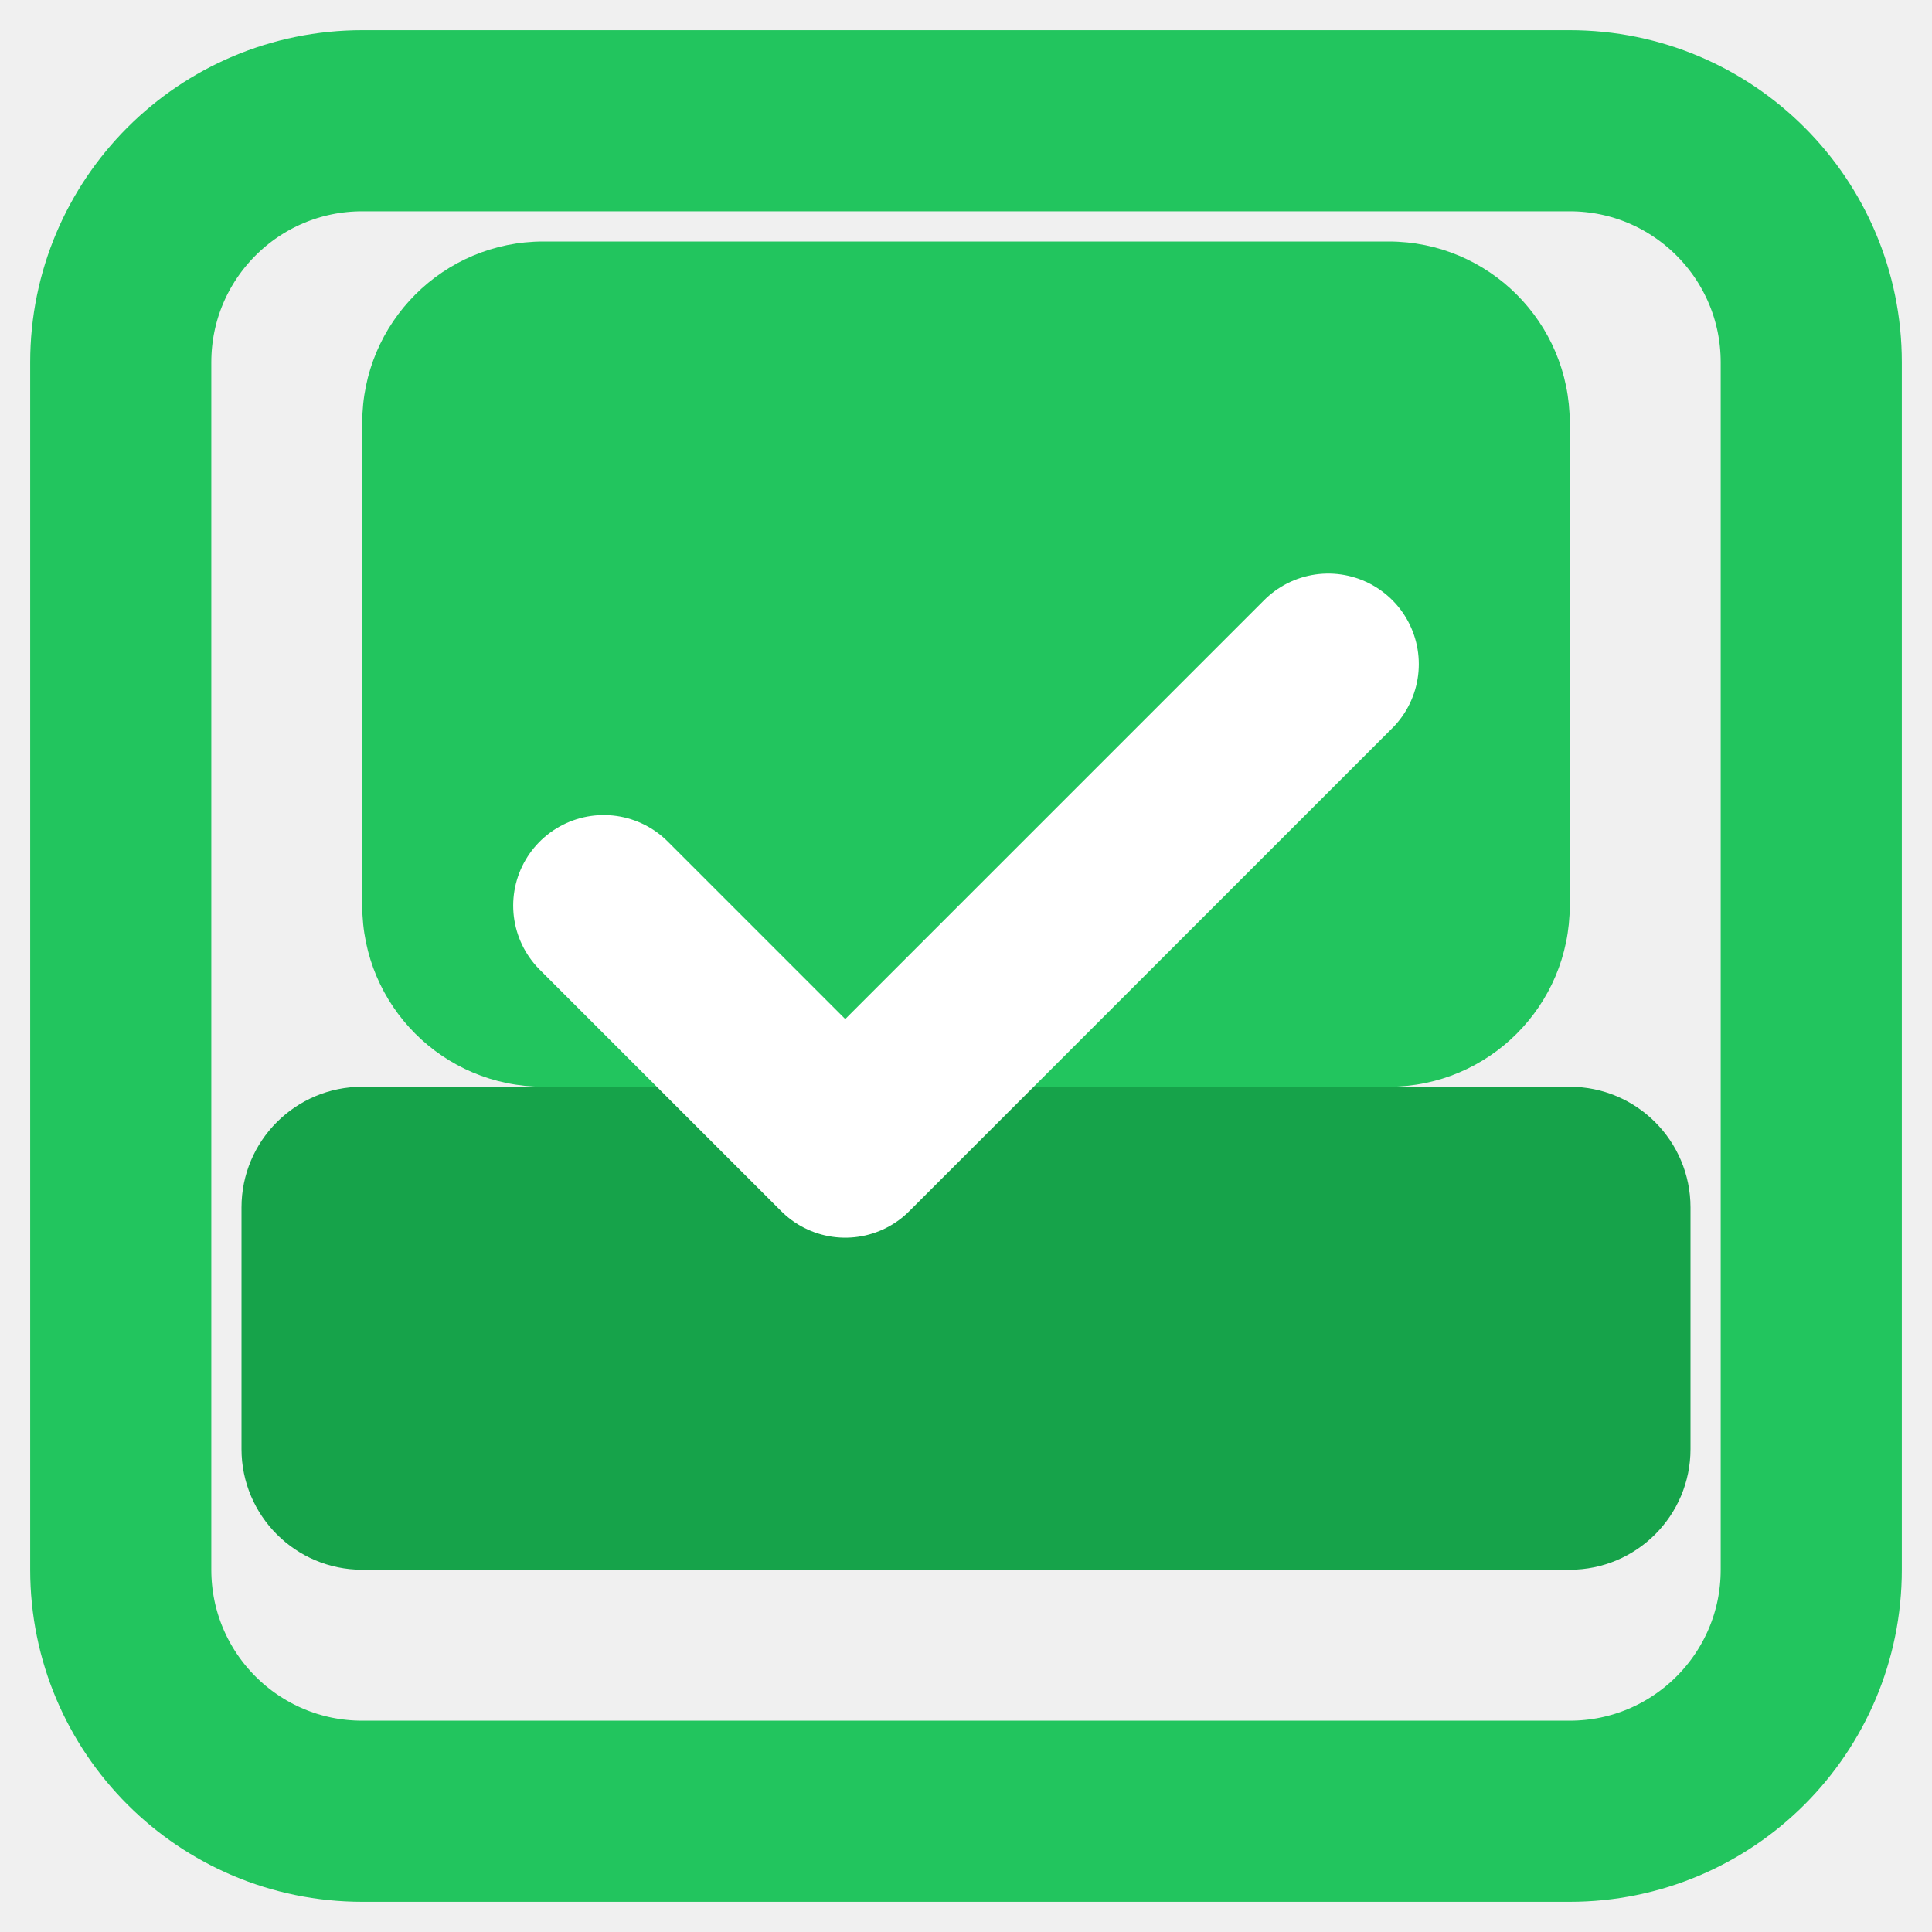
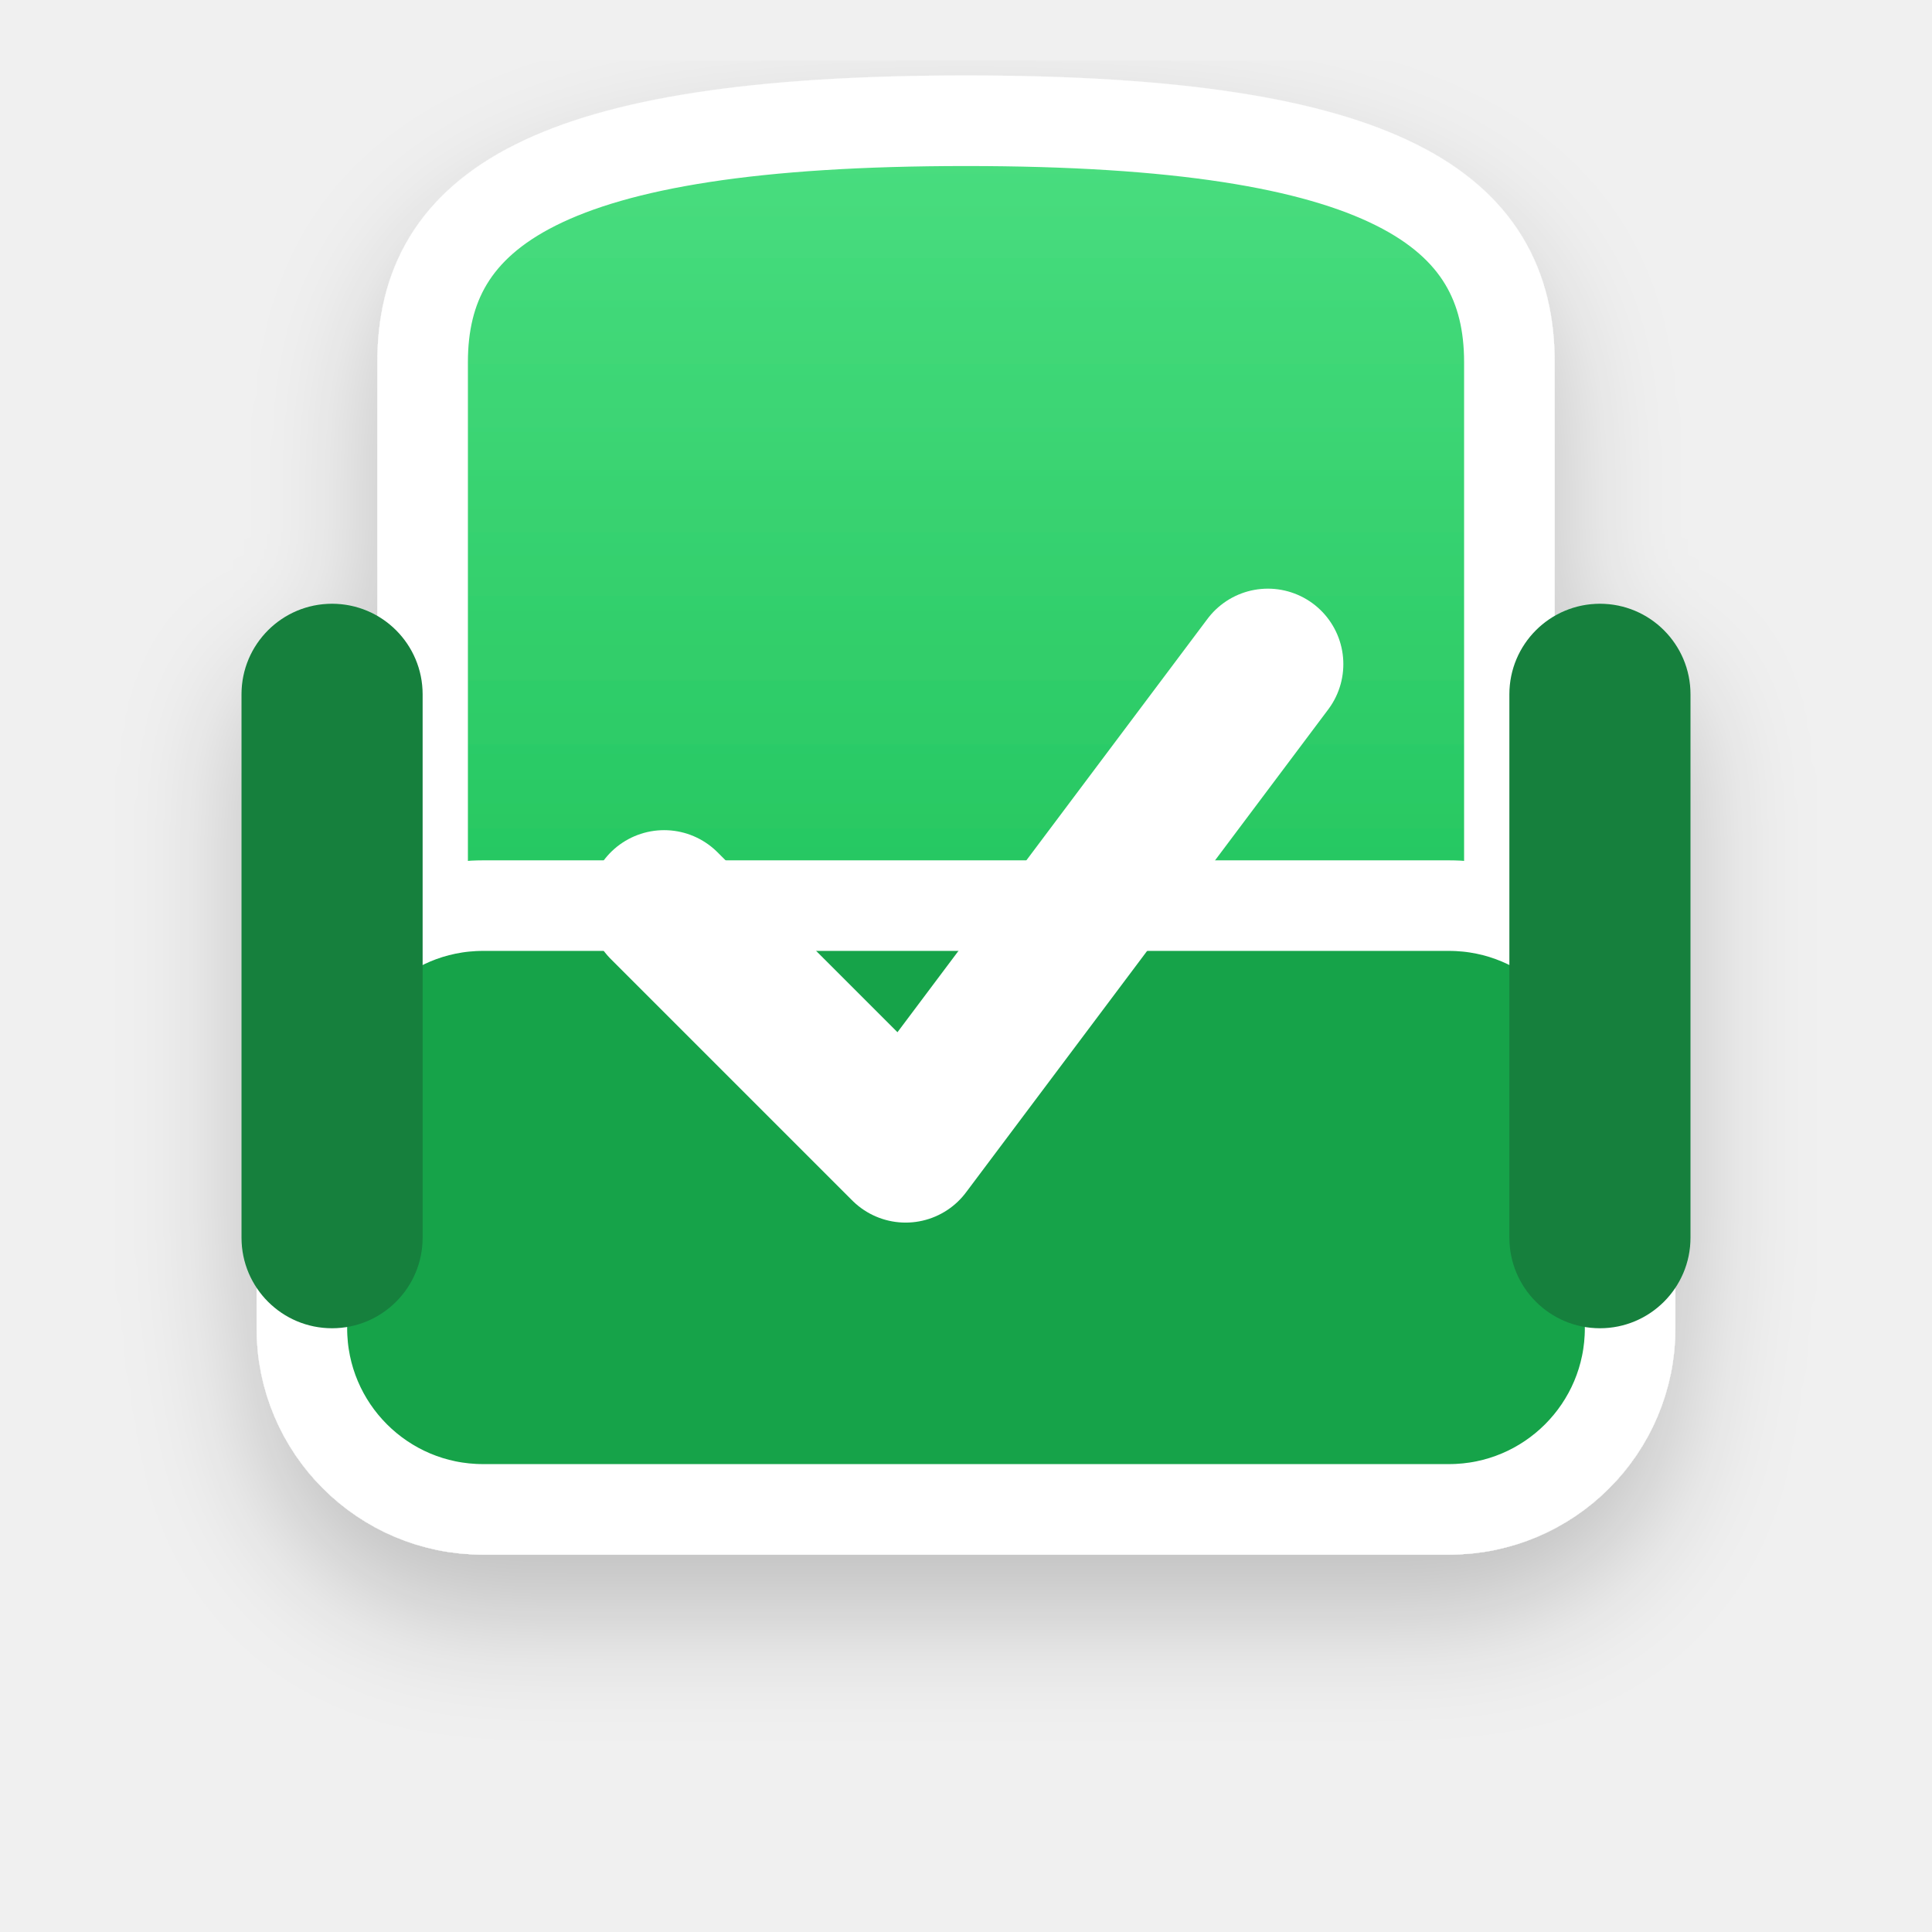
<svg xmlns="http://www.w3.org/2000/svg" viewBox="0 0 32 32">
-   <rect x="2" y="2" width="28" height="28" rx="4" fill="none" stroke="#22C55E" stroke-width="3" />
-   <rect x="6" y="4" width="20" height="14" rx="3" fill="#22C55E" />
-   <rect x="4" y="18" width="24" height="8" rx="2" fill="#16A34A" />
-   <path d="M10 15 L14 19 L22 11" stroke="white" stroke-width="3" fill="none" stroke-linecap="round" stroke-linejoin="round" />
+   <defs>
+     <filter id="soft-shadow-sel-green" x="-50%" y="-50%" width="200%" height="200%">
+       <feGaussianBlur in="SourceAlpha" stdDeviation="1" result="blur" />
+       <feOffset in="blur" dx="0" dy="1" result="offsetBlur" />
+       <feComponentTransfer>
+         <feFuncA type="linear" slope="0.2" />
+       </feComponentTransfer>
+       <feMerge>
+         <feMergeNode />
+         <feMergeNode in="SourceGraphic" />
+       </feMerge>
+     </filter>
+     <linearGradient id="seat-gradient-sel-green" x1="0%" y1="0%" x2="0%" y2="100%">
+       <stop offset="0%" style="stop-color:#4ADE80;stop-opacity:1" />
+       <stop offset="100%" style="stop-color:#22C55E;stop-opacity:1" />
+     </linearGradient>
+   </defs>
+   <g filter="url(#soft-shadow-sel-green)">
+     <path d="M7 6C7 3.5 9 2 16 2C23 2 25 3.5 25 6V16H7V6Z" fill="url(#seat-gradient-sel-green)" stroke="white" stroke-width="1.5" />
+     <rect x="5" y="15" width="22" height="10" rx="3" fill="#16A34A" stroke="white" stroke-width="1.5" />
+     <rect x="4" y="10" width="3" height="12" rx="1.5" fill="#15803D" />
+     <rect x="25" y="10" width="3" height="12" rx="1.5" fill="#15803D" />
+     <path d="M11 12 L15 16 L21 8" stroke="white" stroke-width="2.5" stroke-linecap="round" stroke-linejoin="round" fill="none" transform="translate(0, 3)" />
+   </g>
</svg>
